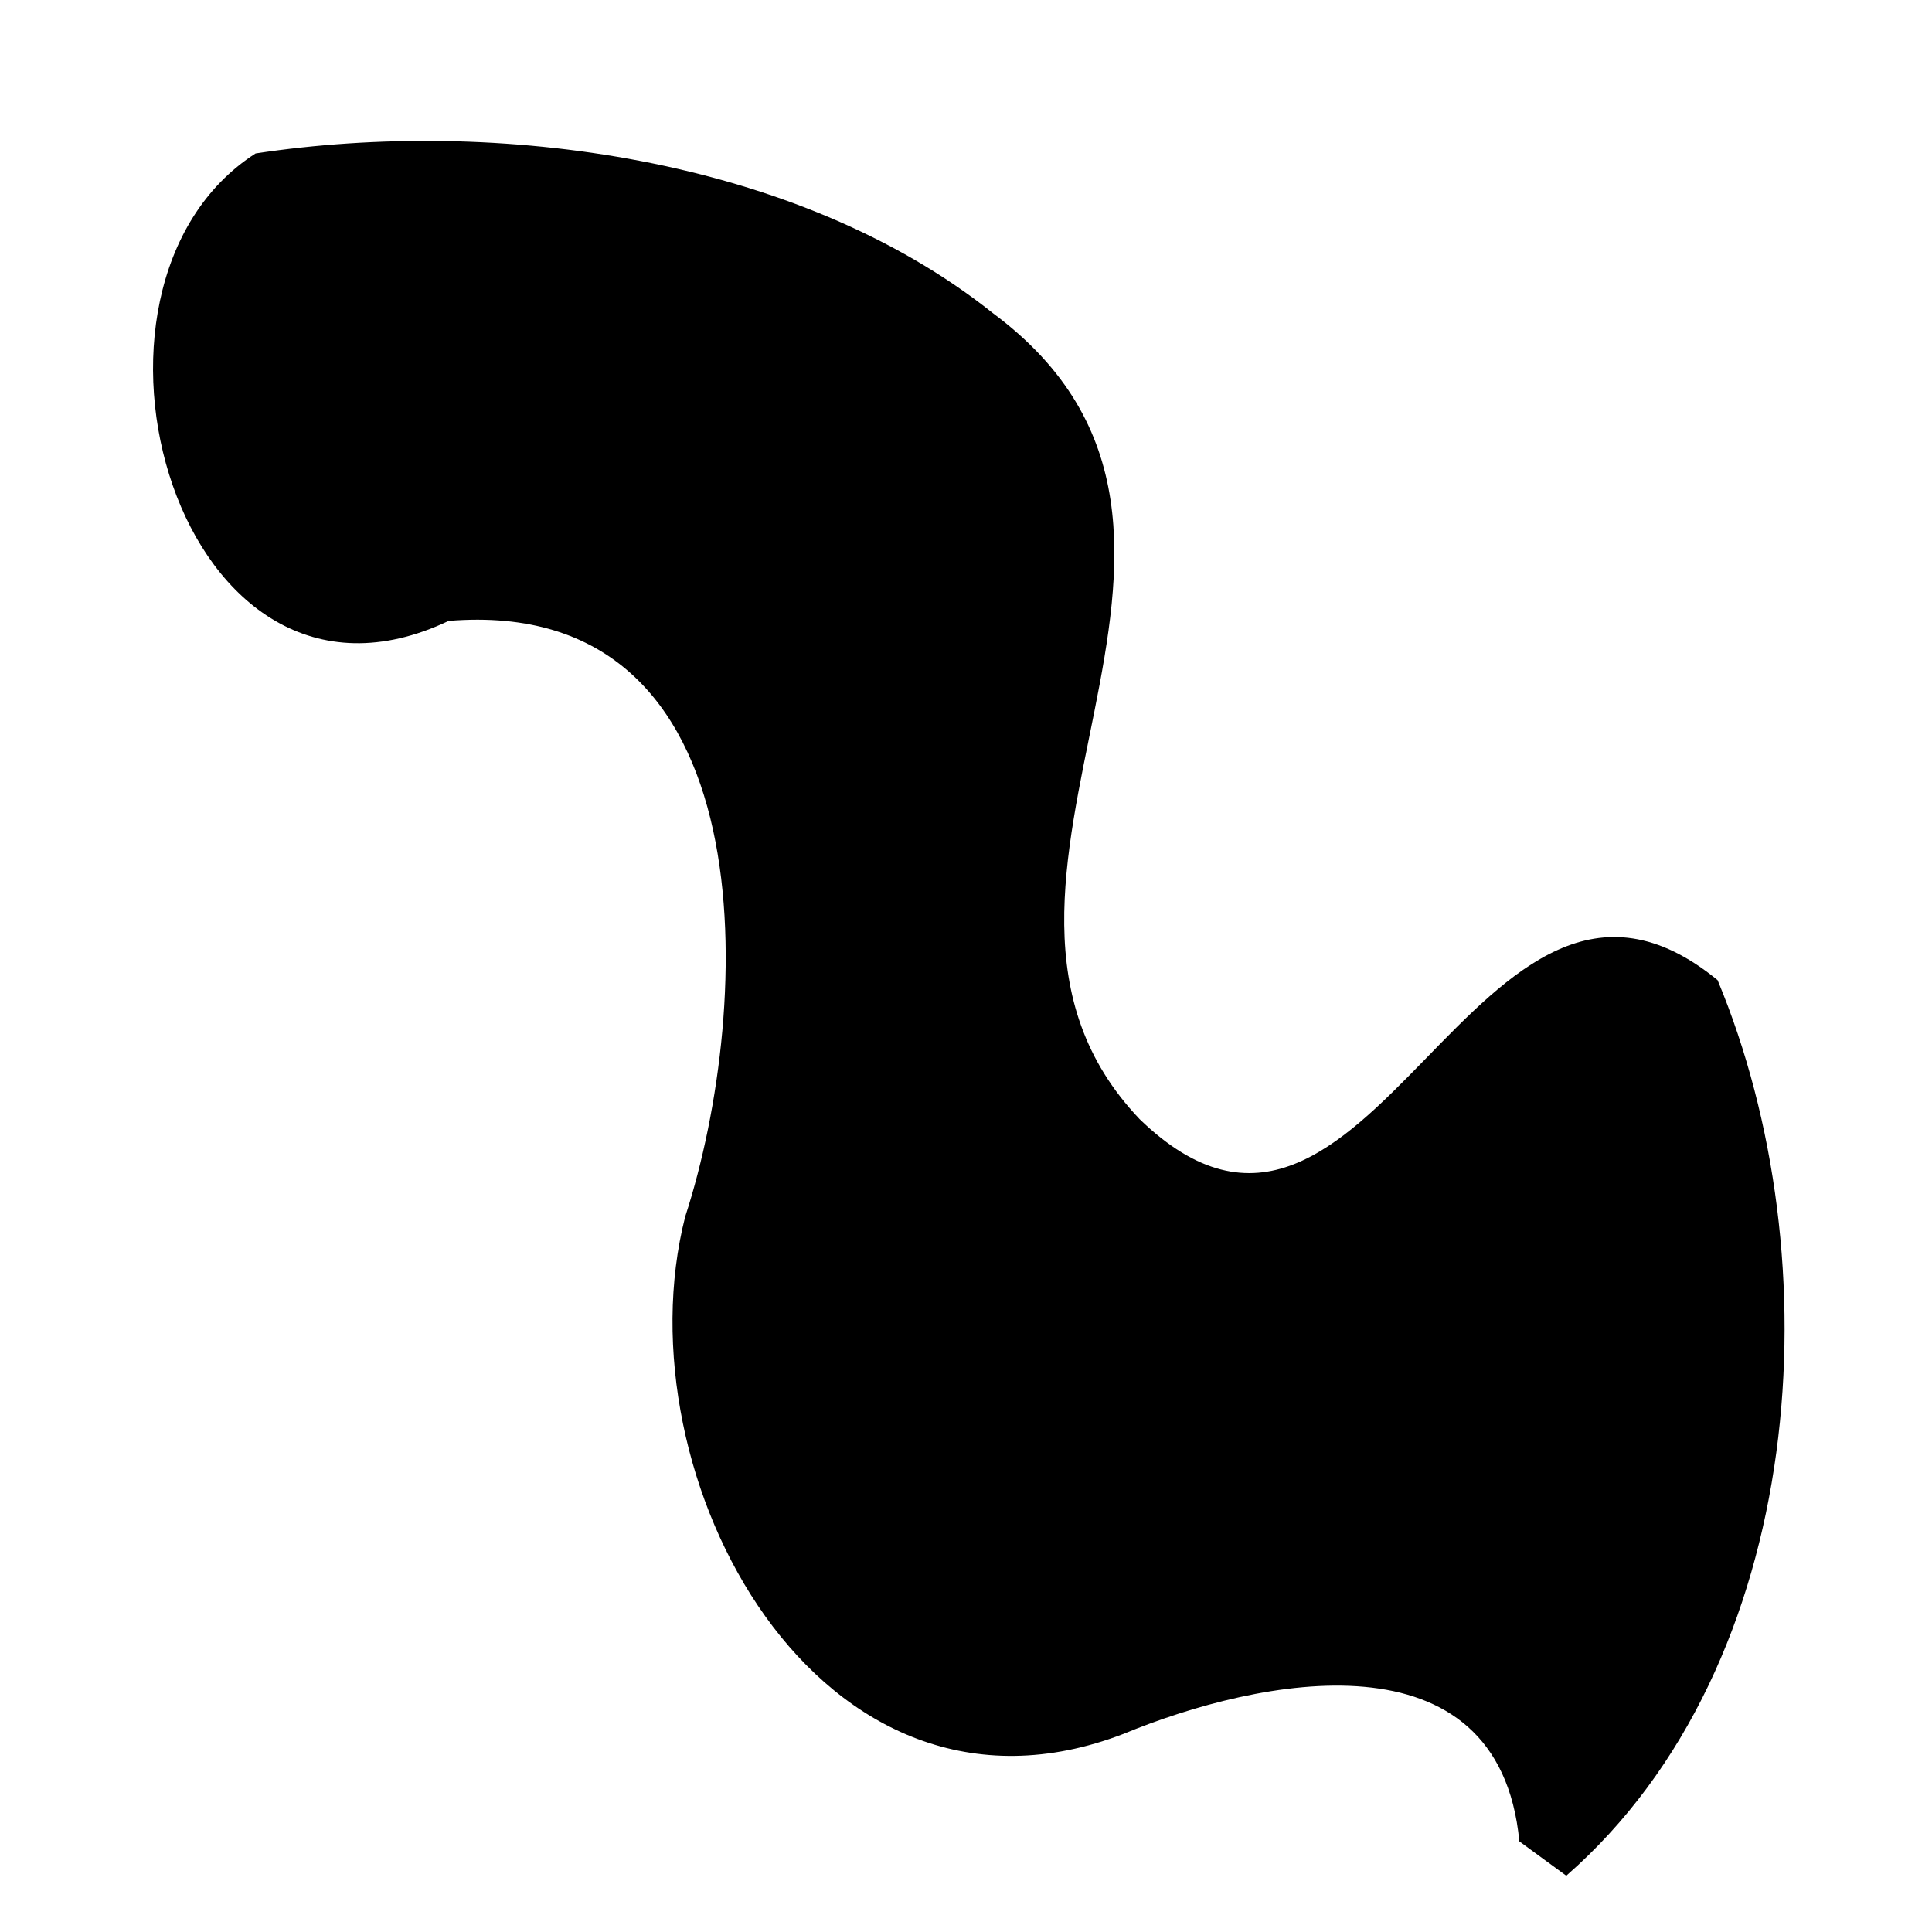
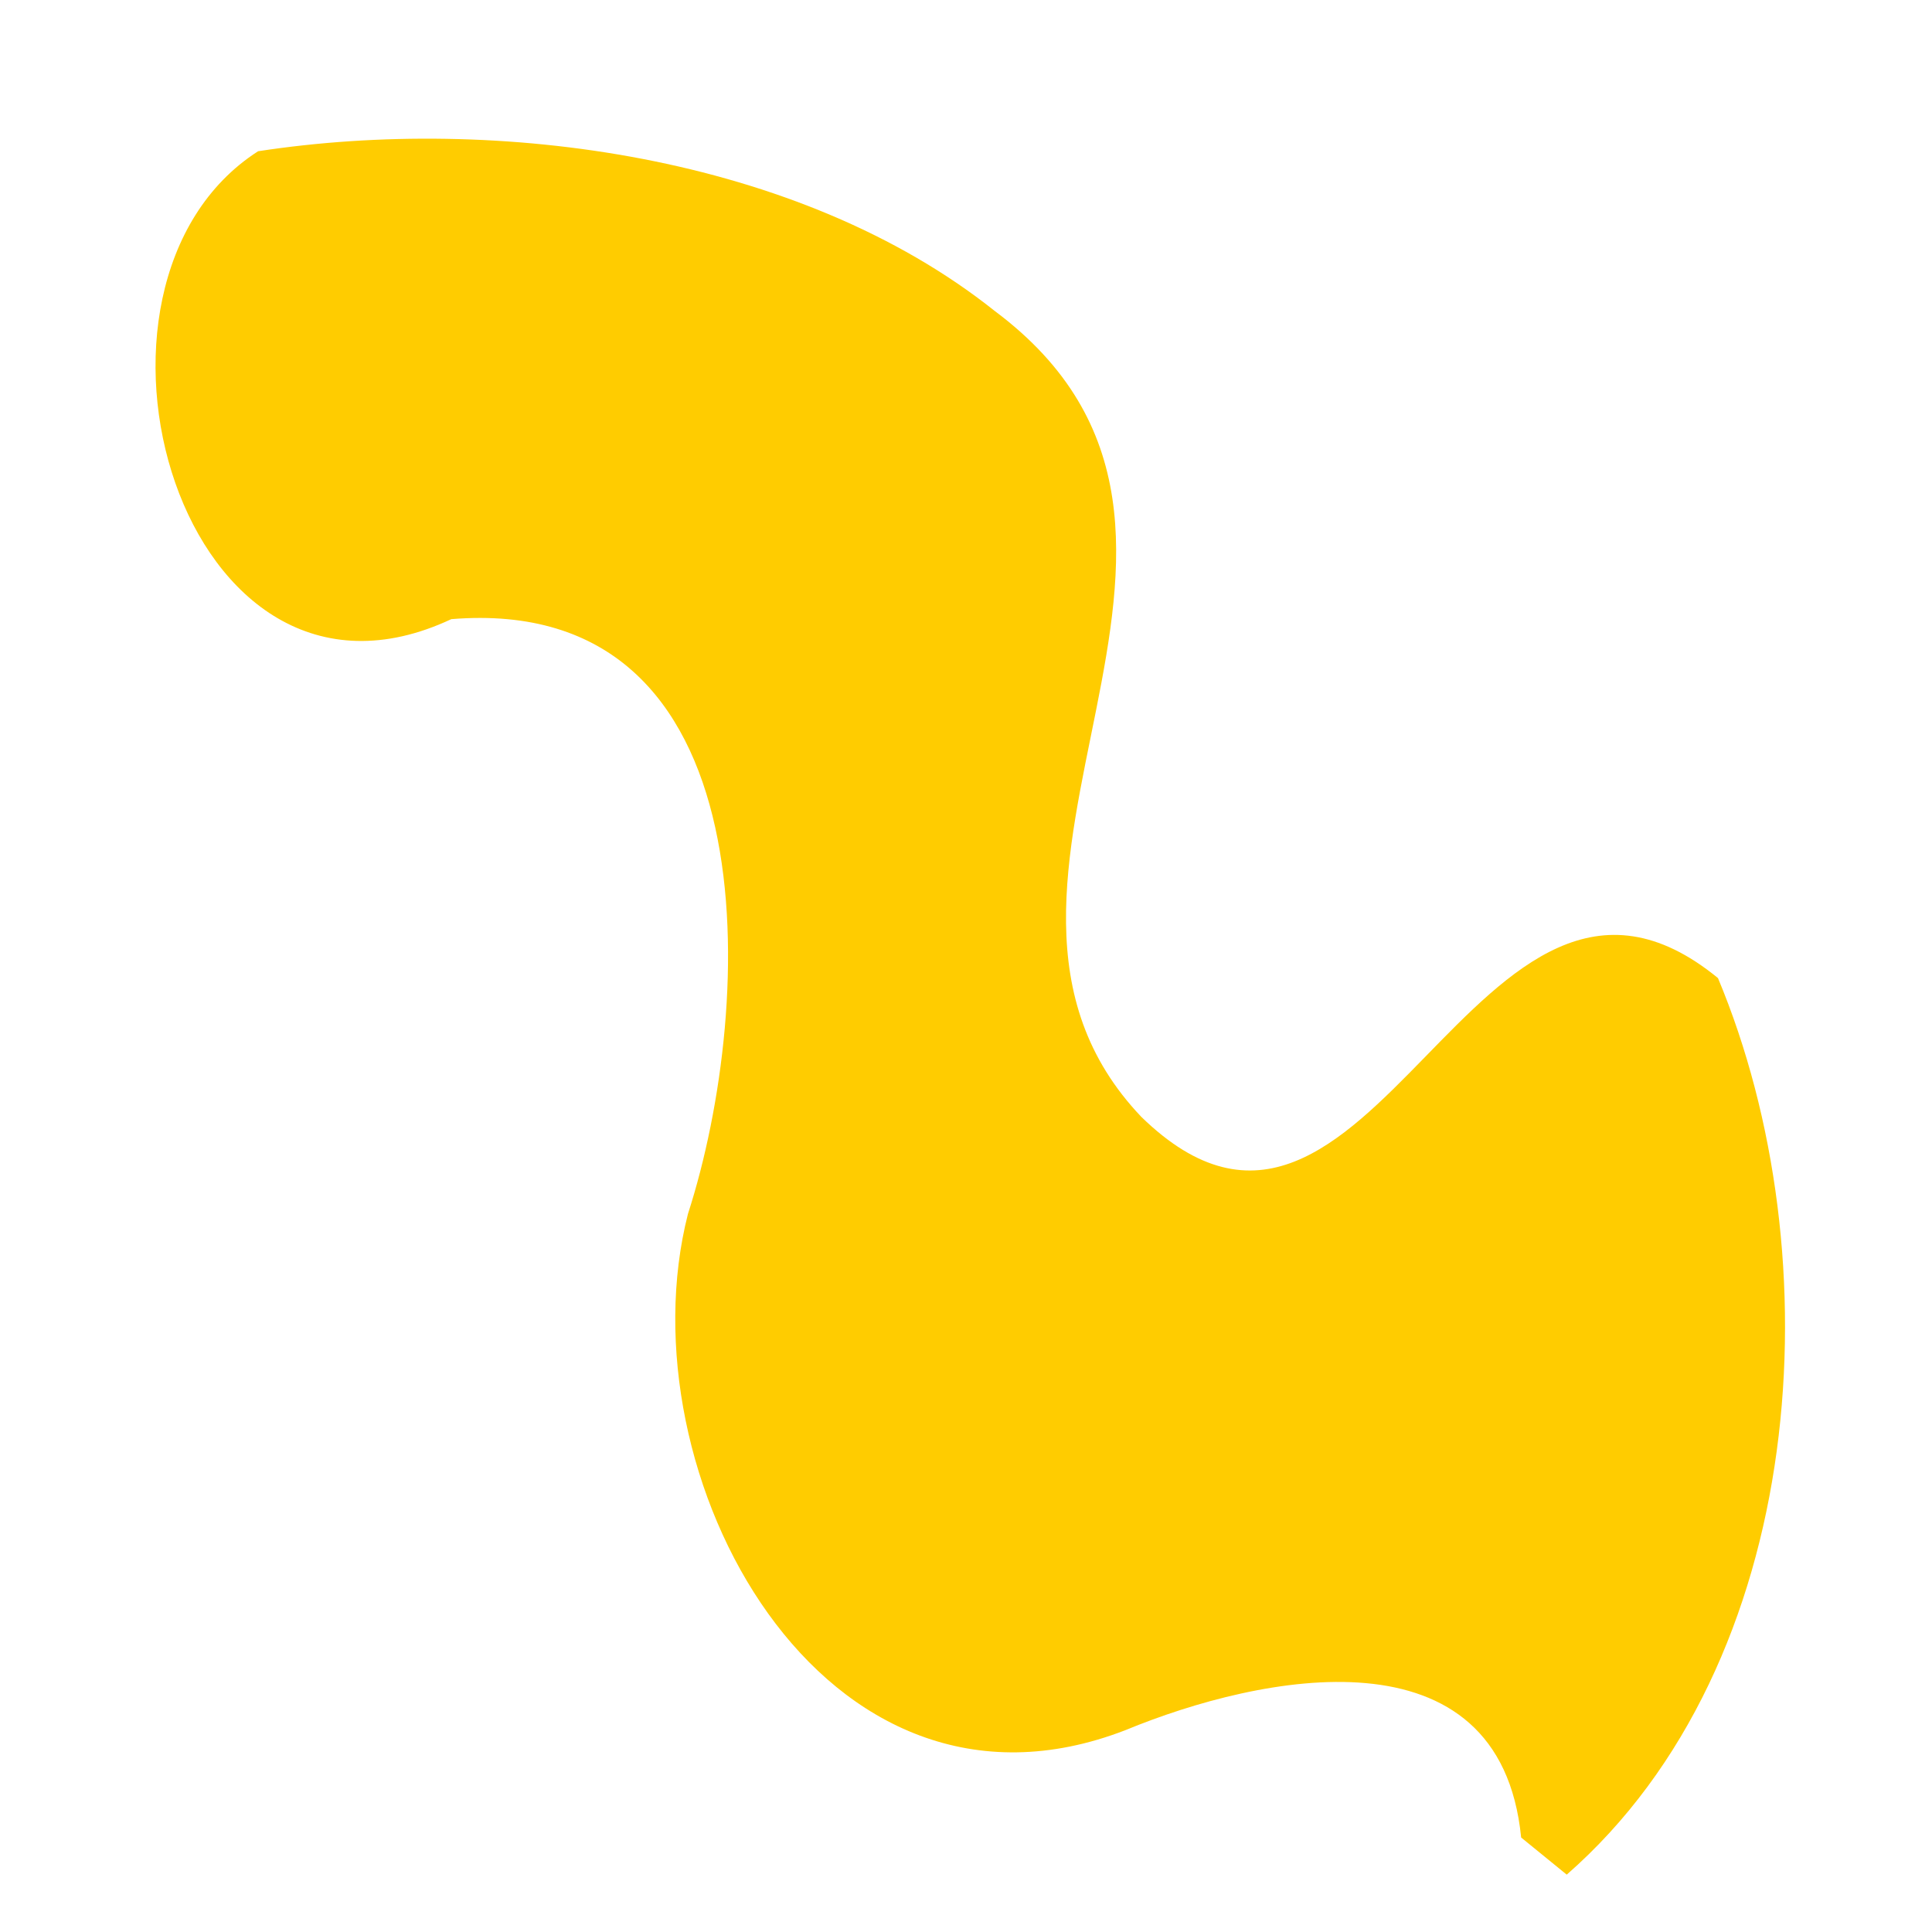
<svg xmlns="http://www.w3.org/2000/svg" width="64" height="64" version="1.1" viewBox="0 0 64 64">
-   <path d="m51.885 62.136c8.024-7.018 8.857-20.462 5.012-29.668-8.01-6.561-11.473 12.049-19.148 4.602-7.417-7.793 5.05-19.329-4.859-26.697-6.485-5.173-16.461-6.496-24.423-5.29-6.897 4.427-2.553 19.742 6.395 15.485 10.631-0.87 10.11 12.745 7.837 19.732-2.202 8.607 4.451 21.017 14.525 17.135 4.463-1.845 12.432-3.494 13.106 3.563" />
+   <path d="m51.9 62.1c8.02-7.02 8.86-20.5 5.01-29.7-8.01-6.56-11.5 12-19.1 4.6-7.42-7.79 5.05-19.3-4.86-26.7-6.49-5.17-16.5-6.5-24.4-5.29-6.9 4.43-2.55 19.7 6.4 15.5 10.6-0.87 10.1 12.7 7.84 19.7-2.2 8.61 4.45 21 14.5 17.1 4.46-1.84 12.4-3.49 13.1 3.56" fill="#fc0" />
</svg>
